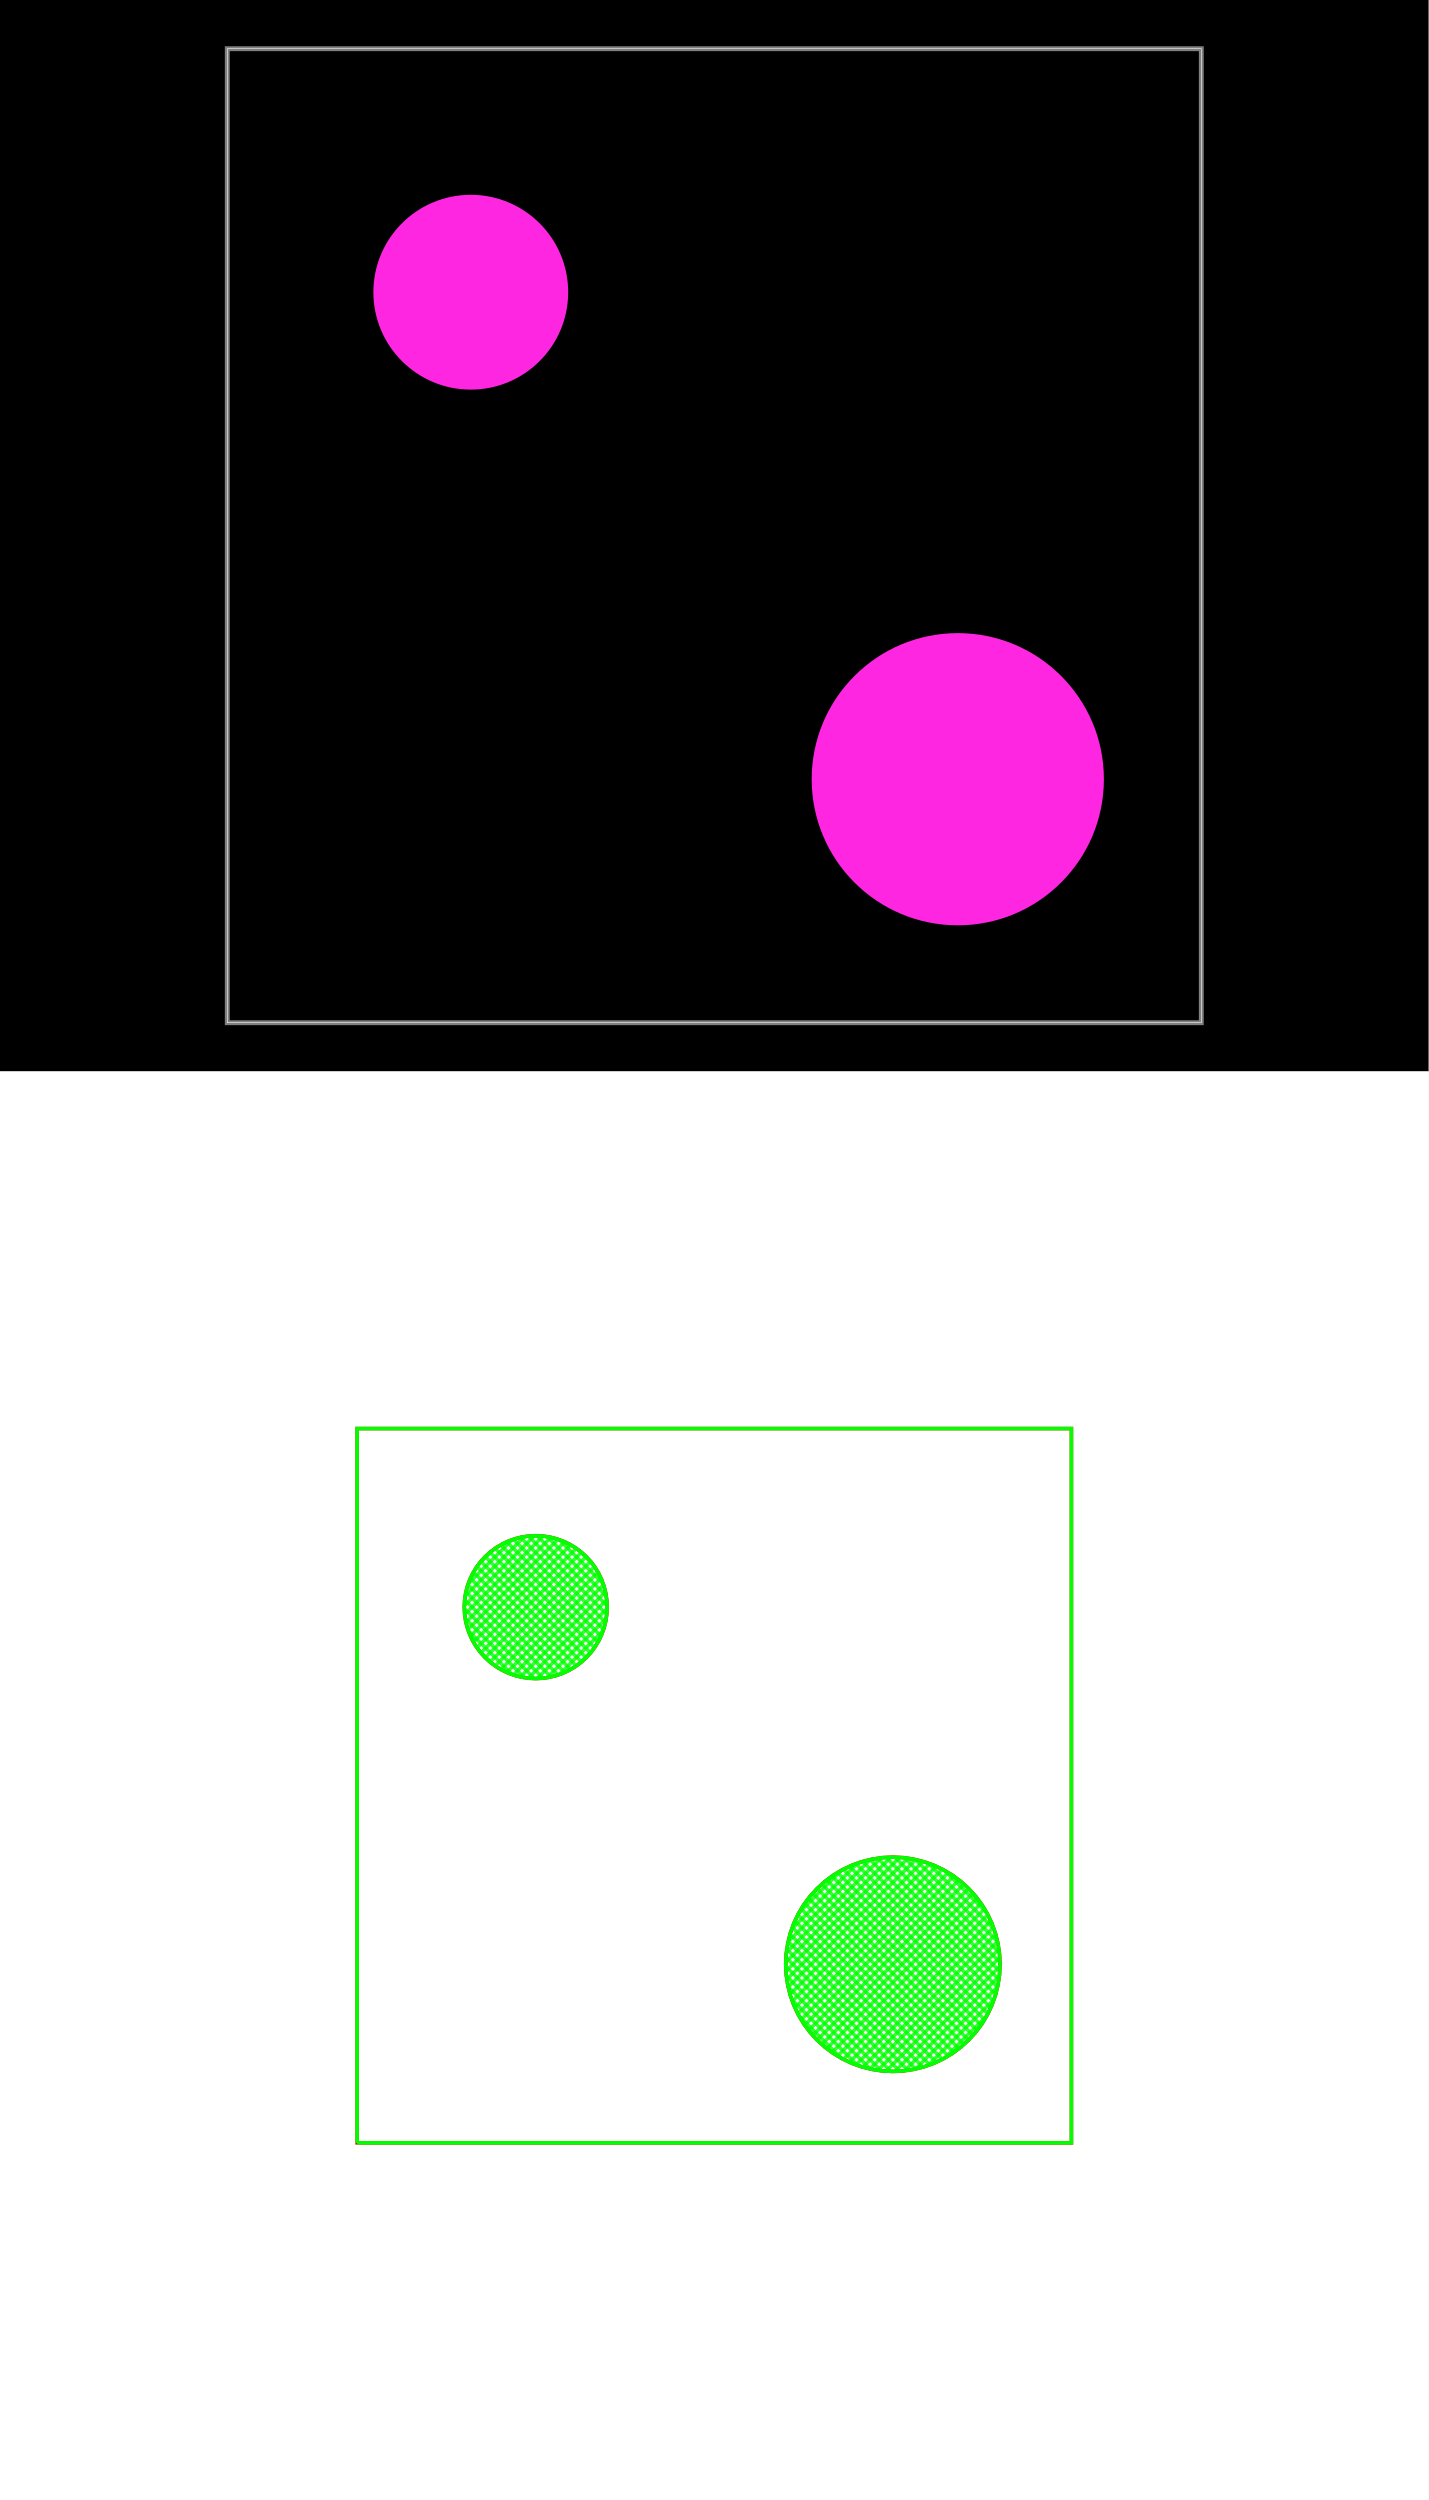
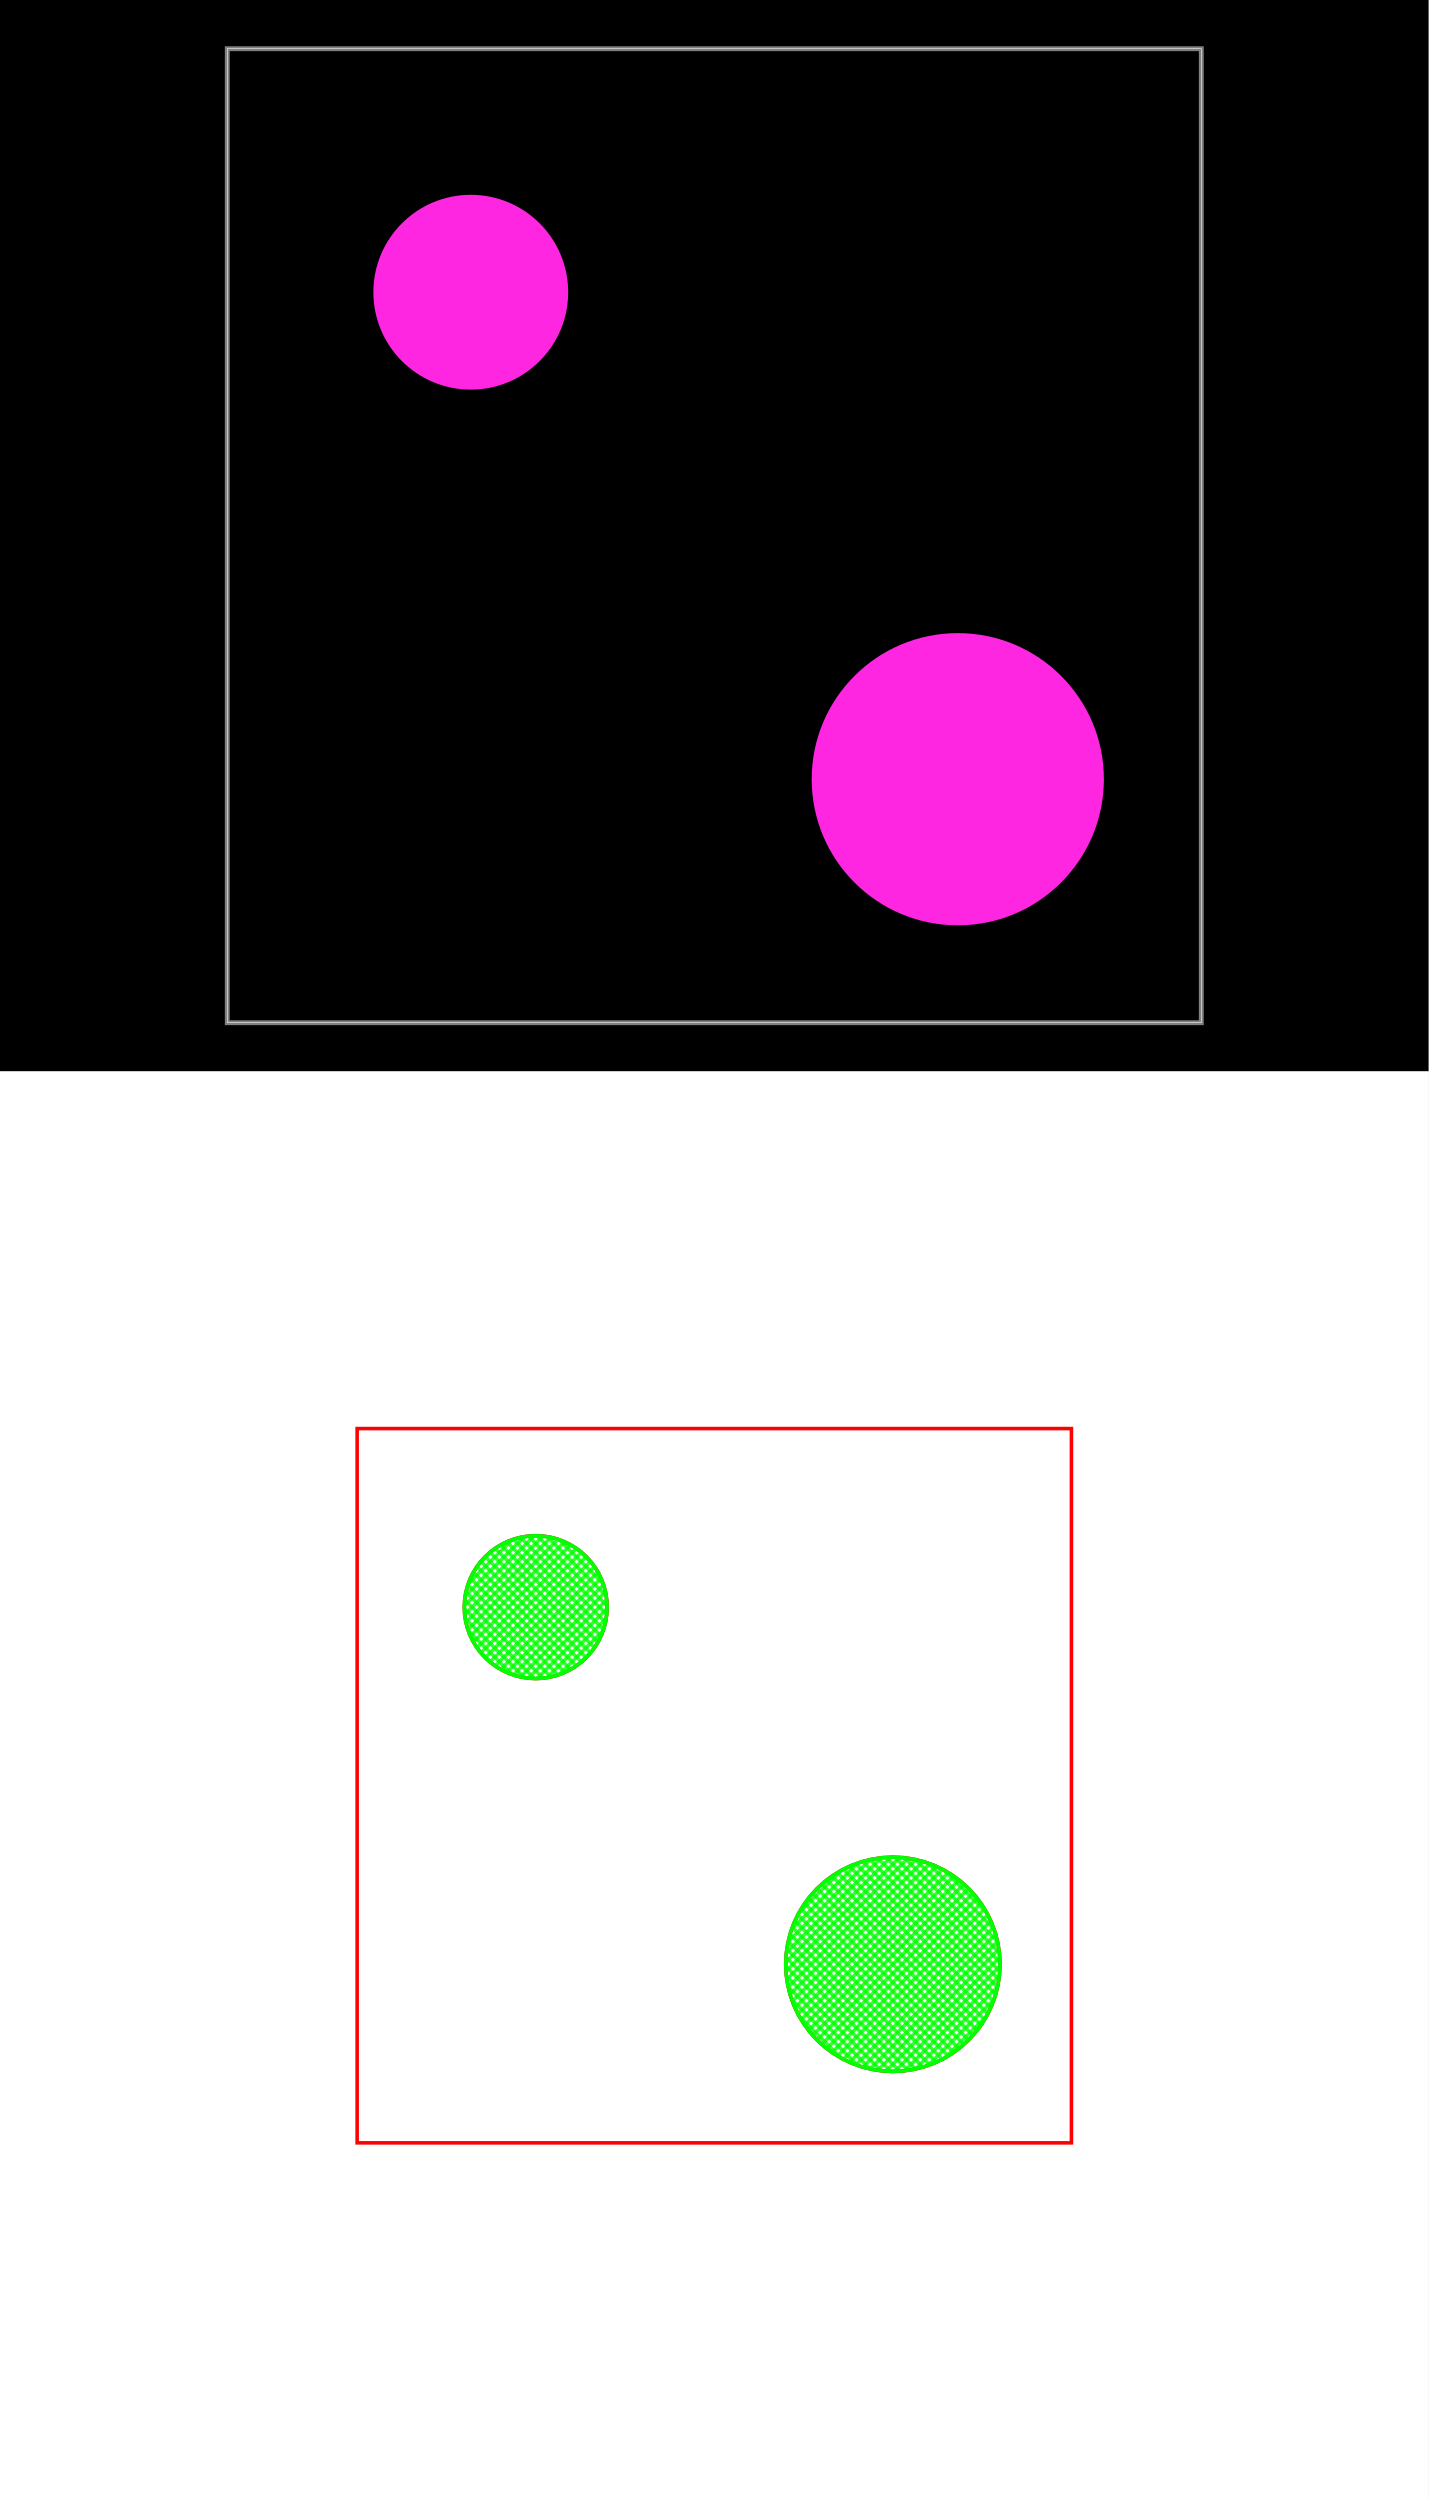
<svg xmlns="http://www.w3.org/2000/svg" width="800" height="1400" viewBox="0 0 800 1400">
  <g transform="translate(0, 0)">
    <style />
    <rect class="boundary" x="0" y="0" fill="#000" width="800" height="600" data-type="pcb_background" data-pcb-layer="global" />
    <rect class="pcb-boundary" fill="none" stroke="#fff" stroke-width="0.3" x="127.273" y="27.273" width="545.455" height="545.455" data-type="pcb_boundary" data-pcb-layer="global" />
    <path class="pcb-board" d="M 127.273 572.727 L 672.727 572.727 L 672.727 27.273 L 127.273 27.273 Z" fill="none" stroke="rgba(255, 255, 255, 0.5)" stroke-width="2.727" data-type="pcb_board" data-pcb-layer="board" />
    <circle class="pcb-cutout pcb-cutout-circle" cx="263.636" cy="163.636" r="54.545" fill="#FF26E2" data-type="pcb_cutout" data-pcb-layer="drill" />
    <circle class="pcb-cutout pcb-cutout-circle" cx="536.364" cy="436.364" r="81.818" fill="#FF26E2" data-type="pcb_cutout" data-pcb-layer="drill" />
  </g>
  <g transform="translate(0, 600) scale(20, 20) translate(19.9, 19.9)">
    <rect x="-19.9" y="-19.9" width="40" height="40" fill="white" />
    <g transform="matrix(1 0 0 -1 0 0.2)">
      <g transform="matrix(1,0,0,1,0,0)">
        <path d="M -9.9 -9.9 L 10.1 -9.9 L 10.1 10.1 L -9.9 10.1 L -9.9 -9.9 L -9.9 -9.9 Z" fill="none" stroke="#FF0000" stroke-width="0.1" />
      </g>
      <g transform="matrix(1,0,0,1,0,0)">
-         <path d="M -9.9 -9.9 L 10.1 -9.9 L 10.1 10.1 L -9.9 10.1 L -9.9 -9.9 L -9.9 -9.9" fill="none" stroke="#00FF00" stroke-width="0.1" />
-       </g>
-       <g transform="matrix(1,0,0,1,0,0)">
        <path d="M -2.9 5.1 L -2.91 5.296 L -2.938 5.49 L -2.986 5.681 L -3.052 5.865 L -3.136 6.043 L -3.237 6.211 L -3.354 6.369 L -3.486 6.514 L -3.631 6.646 L -3.789 6.763 L -3.957 6.864 L -4.135 6.948 L -4.319 7.014 L -4.51 7.062 L -4.704 7.09 L -4.9 7.1 L -5.096 7.09 L -5.29 7.062 L -5.481 7.014 L -5.665 6.948 L -5.843 6.864 L -6.011 6.763 L -6.169 6.646 L -6.314 6.514 L -6.446 6.369 L -6.563 6.211 L -6.664 6.043 L -6.748 5.865 L -6.814 5.681 L -6.862 5.49 L -6.89 5.296 L -6.9 5.1 L -6.89 4.904 L -6.862 4.71 L -6.814 4.519 L -6.748 4.335 L -6.664 4.157 L -6.563 3.989 L -6.446 3.831 L -6.314 3.686 L -6.169 3.554 L -6.011 3.437 L -5.843 3.336 L -5.665 3.252 L -5.481 3.186 L -5.29 3.138 L -5.096 3.11 L -4.9 3.1 L -4.704 3.11 L -4.51 3.138 L -4.319 3.186 L -4.135 3.252 L -3.957 3.336 L -3.789 3.437 L -3.631 3.554 L -3.486 3.686 L -3.354 3.831 L -3.237 3.989 L -3.136 4.157 L -3.052 4.335 L -2.986 4.519 L -2.938 4.71 L -2.91 4.904 L -2.9 5.1 L -2.9 5.1 Z" fill="none" stroke="#FF0000" stroke-width="0.1" />
      </g>
      <g transform="matrix(1,0,0,1,0,0)">
-         <clipPath id="clip-1766836681308-qxuje7ts4__stack1">
+         <clipPath id="clip-1767469873536-8hjxgmfra__stack1">
          <path d="M -2.9 5.1 L -2.91 5.296 L -2.938 5.49 L -2.986 5.681 L -3.052 5.865 L -3.136 6.043 L -3.237 6.211 L -3.354 6.369 L -3.486 6.514 L -3.631 6.646 L -3.789 6.763 L -3.957 6.864 L -4.135 6.948 L -4.319 7.014 L -4.51 7.062 L -4.704 7.09 L -4.9 7.1 L -5.096 7.09 L -5.29 7.062 L -5.481 7.014 L -5.665 6.948 L -5.843 6.864 L -6.011 6.763 L -6.169 6.646 L -6.314 6.514 L -6.446 6.369 L -6.563 6.211 L -6.664 6.043 L -6.748 5.865 L -6.814 5.681 L -6.862 5.49 L -6.89 5.296 L -6.9 5.1 L -6.89 4.904 L -6.862 4.71 L -6.814 4.519 L -6.748 4.335 L -6.664 4.157 L -6.563 3.989 L -6.446 3.831 L -6.314 3.686 L -6.169 3.554 L -6.011 3.437 L -5.843 3.336 L -5.665 3.252 L -5.481 3.186 L -5.29 3.138 L -5.096 3.11 L -4.9 3.1 L -4.704 3.11 L -4.51 3.138 L -4.319 3.186 L -4.135 3.252 L -3.957 3.336 L -3.789 3.437 L -3.631 3.554 L -3.486 3.686 L -3.354 3.831 L -3.237 3.989 L -3.136 4.157 L -3.052 4.335 L -2.986 4.519 L -2.938 4.71 L -2.91 4.904 L -2.9 5.1 L -2.9 5.1 Z" />
        </clipPath>
-         <g clip-path="url(#clip-1766836681308-qxuje7ts4__stack1)">
+         <g clip-path="url(#clip-1767469873536-8hjxgmfra__stack1)">
          <line x1="-3.082" y1="3.1" x2="-2.9" y2="3.282" stroke="#00FF00" stroke-width="0.1" stroke-opacity="0.8" />
          <line x1="-3.336" y1="3.1" x2="-2.9" y2="3.536" stroke="#00FF00" stroke-width="0.1" stroke-opacity="0.8" />
          <line x1="-3.591" y1="3.1" x2="-2.9" y2="3.791" stroke="#00FF00" stroke-width="0.1" stroke-opacity="0.8" />
          <line x1="-3.845" y1="3.1" x2="-2.9" y2="4.045" stroke="#00FF00" stroke-width="0.1" stroke-opacity="0.8" />
          <line x1="-4.1" y1="3.1" x2="-2.9" y2="4.3" stroke="#00FF00" stroke-width="0.1" stroke-opacity="0.8" />
          <line x1="-4.354" y1="3.1" x2="-2.9" y2="4.554" stroke="#00FF00" stroke-width="0.1" stroke-opacity="0.8" />
          <line x1="-4.609" y1="3.1" x2="-2.9" y2="4.809" stroke="#00FF00" stroke-width="0.1" stroke-opacity="0.8" />
          <line x1="-4.864" y1="3.1" x2="-2.9" y2="5.064" stroke="#00FF00" stroke-width="0.1" stroke-opacity="0.8" />
          <line x1="-5.118" y1="3.1" x2="-2.9" y2="5.318" stroke="#00FF00" stroke-width="0.1" stroke-opacity="0.8" />
          <line x1="-5.373" y1="3.1" x2="-2.9" y2="5.573" stroke="#00FF00" stroke-width="0.1" stroke-opacity="0.8" />
          <line x1="-5.627" y1="3.1" x2="-2.9" y2="5.827" stroke="#00FF00" stroke-width="0.1" stroke-opacity="0.8" />
          <line x1="-5.882" y1="3.1" x2="-2.9" y2="6.082" stroke="#00FF00" stroke-width="0.1" stroke-opacity="0.8" />
          <line x1="-6.136" y1="3.1" x2="-2.9" y2="6.336" stroke="#00FF00" stroke-width="0.1" stroke-opacity="0.8" />
          <line x1="-6.391" y1="3.1" x2="-2.9" y2="6.591" stroke="#00FF00" stroke-width="0.1" stroke-opacity="0.8" />
          <line x1="-6.645" y1="3.1" x2="-2.9" y2="6.845" stroke="#00FF00" stroke-width="0.1" stroke-opacity="0.8" />
          <line x1="-6.9" y1="3.1" x2="-2.9" y2="7.1" stroke="#00FF00" stroke-width="0.1" stroke-opacity="0.8" />
          <line x1="-6.9" y1="3.355" x2="-3.155" y2="7.1" stroke="#00FF00" stroke-width="0.1" stroke-opacity="0.8" />
          <line x1="-6.9" y1="3.609" x2="-3.409" y2="7.1" stroke="#00FF00" stroke-width="0.1" stroke-opacity="0.8" />
          <line x1="-6.9" y1="3.864" x2="-3.664" y2="7.1" stroke="#00FF00" stroke-width="0.1" stroke-opacity="0.8" />
          <line x1="-6.9" y1="4.118" x2="-3.918" y2="7.1" stroke="#00FF00" stroke-width="0.1" stroke-opacity="0.8" />
          <line x1="-6.9" y1="4.373" x2="-4.173" y2="7.1" stroke="#00FF00" stroke-width="0.1" stroke-opacity="0.8" />
          <line x1="-6.9" y1="4.627" x2="-4.427" y2="7.1" stroke="#00FF00" stroke-width="0.1" stroke-opacity="0.8" />
          <line x1="-6.9" y1="4.882" x2="-4.682" y2="7.1" stroke="#00FF00" stroke-width="0.1" stroke-opacity="0.8" />
          <line x1="-6.9" y1="5.136" x2="-4.936" y2="7.1" stroke="#00FF00" stroke-width="0.1" stroke-opacity="0.8" />
          <line x1="-6.9" y1="5.391" x2="-5.191" y2="7.1" stroke="#00FF00" stroke-width="0.1" stroke-opacity="0.8" />
          <line x1="-6.9" y1="5.646" x2="-5.446" y2="7.1" stroke="#00FF00" stroke-width="0.1" stroke-opacity="0.8" />
          <line x1="-6.9" y1="5.9" x2="-5.7" y2="7.1" stroke="#00FF00" stroke-width="0.1" stroke-opacity="0.8" />
          <line x1="-6.9" y1="6.155" x2="-5.955" y2="7.1" stroke="#00FF00" stroke-width="0.1" stroke-opacity="0.8" />
          <line x1="-6.9" y1="6.409" x2="-6.209" y2="7.1" stroke="#00FF00" stroke-width="0.1" stroke-opacity="0.8" />
          <line x1="-6.9" y1="6.664" x2="-6.464" y2="7.1" stroke="#00FF00" stroke-width="0.1" stroke-opacity="0.8" />
          <line x1="-6.9" y1="6.918" x2="-6.718" y2="7.1" stroke="#00FF00" stroke-width="0.1" stroke-opacity="0.8" />
          <line x1="-2.9" y1="6.918" x2="-3.082" y2="7.1" stroke="#00FF00" stroke-width="0.1" stroke-opacity="0.8" />
          <line x1="-2.9" y1="6.664" x2="-3.336" y2="7.1" stroke="#00FF00" stroke-width="0.1" stroke-opacity="0.8" />
          <line x1="-2.9" y1="6.409" x2="-3.591" y2="7.1" stroke="#00FF00" stroke-width="0.1" stroke-opacity="0.8" />
          <line x1="-2.9" y1="6.155" x2="-3.845" y2="7.1" stroke="#00FF00" stroke-width="0.1" stroke-opacity="0.8" />
          <line x1="-2.9" y1="5.9" x2="-4.1" y2="7.1" stroke="#00FF00" stroke-width="0.1" stroke-opacity="0.8" />
          <line x1="-2.9" y1="5.646" x2="-4.354" y2="7.1" stroke="#00FF00" stroke-width="0.1" stroke-opacity="0.8" />
          <line x1="-2.9" y1="5.391" x2="-4.609" y2="7.1" stroke="#00FF00" stroke-width="0.1" stroke-opacity="0.8" />
          <line x1="-2.9" y1="5.136" x2="-4.864" y2="7.1" stroke="#00FF00" stroke-width="0.1" stroke-opacity="0.8" />
          <line x1="-2.9" y1="4.882" x2="-5.118" y2="7.1" stroke="#00FF00" stroke-width="0.1" stroke-opacity="0.8" />
          <line x1="-2.9" y1="4.627" x2="-5.373" y2="7.1" stroke="#00FF00" stroke-width="0.1" stroke-opacity="0.8" />
          <line x1="-2.9" y1="4.373" x2="-5.627" y2="7.1" stroke="#00FF00" stroke-width="0.1" stroke-opacity="0.8" />
          <line x1="-2.9" y1="4.118" x2="-5.882" y2="7.1" stroke="#00FF00" stroke-width="0.1" stroke-opacity="0.8" />
          <line x1="-2.9" y1="3.864" x2="-6.136" y2="7.1" stroke="#00FF00" stroke-width="0.1" stroke-opacity="0.8" />
          <line x1="-2.9" y1="3.609" x2="-6.391" y2="7.1" stroke="#00FF00" stroke-width="0.1" stroke-opacity="0.8" />
          <line x1="-2.9" y1="3.355" x2="-6.645" y2="7.1" stroke="#00FF00" stroke-width="0.1" stroke-opacity="0.8" />
          <line x1="-2.9" y1="3.1" x2="-6.9" y2="7.1" stroke="#00FF00" stroke-width="0.1" stroke-opacity="0.8" />
          <line x1="-3.155" y1="3.1" x2="-6.9" y2="6.845" stroke="#00FF00" stroke-width="0.1" stroke-opacity="0.8" />
          <line x1="-3.409" y1="3.1" x2="-6.9" y2="6.591" stroke="#00FF00" stroke-width="0.1" stroke-opacity="0.8" />
          <line x1="-3.664" y1="3.1" x2="-6.9" y2="6.336" stroke="#00FF00" stroke-width="0.1" stroke-opacity="0.8" />
          <line x1="-3.918" y1="3.1" x2="-6.9" y2="6.082" stroke="#00FF00" stroke-width="0.1" stroke-opacity="0.8" />
          <line x1="-4.173" y1="3.1" x2="-6.9" y2="5.827" stroke="#00FF00" stroke-width="0.1" stroke-opacity="0.8" />
          <line x1="-4.427" y1="3.1" x2="-6.9" y2="5.573" stroke="#00FF00" stroke-width="0.1" stroke-opacity="0.8" />
          <line x1="-4.682" y1="3.1" x2="-6.9" y2="5.318" stroke="#00FF00" stroke-width="0.1" stroke-opacity="0.8" />
          <line x1="-4.936" y1="3.1" x2="-6.9" y2="5.064" stroke="#00FF00" stroke-width="0.1" stroke-opacity="0.8" />
          <line x1="-5.191" y1="3.1" x2="-6.9" y2="4.809" stroke="#00FF00" stroke-width="0.1" stroke-opacity="0.8" />
          <line x1="-5.446" y1="3.1" x2="-6.9" y2="4.554" stroke="#00FF00" stroke-width="0.1" stroke-opacity="0.8" />
          <line x1="-5.7" y1="3.1" x2="-6.9" y2="4.3" stroke="#00FF00" stroke-width="0.1" stroke-opacity="0.8" />
          <line x1="-5.955" y1="3.1" x2="-6.9" y2="4.045" stroke="#00FF00" stroke-width="0.1" stroke-opacity="0.8" />
          <line x1="-6.209" y1="3.1" x2="-6.9" y2="3.791" stroke="#00FF00" stroke-width="0.1" stroke-opacity="0.8" />
          <line x1="-6.464" y1="3.1" x2="-6.9" y2="3.536" stroke="#00FF00" stroke-width="0.1" stroke-opacity="0.8" />
          <line x1="-6.718" y1="3.1" x2="-6.9" y2="3.282" stroke="#00FF00" stroke-width="0.1" stroke-opacity="0.8" />
        </g>
        <path d="M -2.9 5.1 L -2.91 5.296 L -2.938 5.49 L -2.986 5.681 L -3.052 5.865 L -3.136 6.043 L -3.237 6.211 L -3.354 6.369 L -3.486 6.514 L -3.631 6.646 L -3.789 6.763 L -3.957 6.864 L -4.135 6.948 L -4.319 7.014 L -4.51 7.062 L -4.704 7.09 L -4.9 7.1 L -5.096 7.09 L -5.29 7.062 L -5.481 7.014 L -5.665 6.948 L -5.843 6.864 L -6.011 6.763 L -6.169 6.646 L -6.314 6.514 L -6.446 6.369 L -6.563 6.211 L -6.664 6.043 L -6.748 5.865 L -6.814 5.681 L -6.862 5.49 L -6.89 5.296 L -6.9 5.1 L -6.89 4.904 L -6.862 4.71 L -6.814 4.519 L -6.748 4.335 L -6.664 4.157 L -6.563 3.989 L -6.446 3.831 L -6.314 3.686 L -6.169 3.554 L -6.011 3.437 L -5.843 3.336 L -5.665 3.252 L -5.481 3.186 L -5.29 3.138 L -5.096 3.11 L -4.9 3.1 L -4.704 3.11 L -4.51 3.138 L -4.319 3.186 L -4.135 3.252 L -3.957 3.336 L -3.789 3.437 L -3.631 3.554 L -3.486 3.686 L -3.354 3.831 L -3.237 3.989 L -3.136 4.157 L -3.052 4.335 L -2.986 4.519 L -2.938 4.71 L -2.91 4.904 L -2.9 5.1 L -2.9 5.1 Z" fill="none" stroke="#00FF00" stroke-width="0.1" />
      </g>
      <g transform="matrix(1,0,0,1,0,0)">
        <path d="M 8.1 -4.9 L 8.086 -4.606 L 8.042 -4.315 L 7.971 -4.029 L 7.872 -3.752 L 7.746 -3.486 L 7.594 -3.233 L 7.419 -2.997 L 7.221 -2.779 L 7.003 -2.581 L 6.767 -2.406 L 6.514 -2.254 L 6.248 -2.128 L 5.971 -2.029 L 5.685 -1.958 L 5.394 -1.914 L 5.1 -1.9 L 4.806 -1.914 L 4.515 -1.958 L 4.229 -2.029 L 3.952 -2.128 L 3.686 -2.254 L 3.433 -2.406 L 3.197 -2.581 L 2.979 -2.779 L 2.781 -2.997 L 2.606 -3.233 L 2.454 -3.486 L 2.328 -3.752 L 2.229 -4.029 L 2.158 -4.315 L 2.114 -4.606 L 2.1 -4.9 L 2.114 -5.194 L 2.158 -5.485 L 2.229 -5.771 L 2.328 -6.048 L 2.454 -6.314 L 2.606 -6.567 L 2.781 -6.803 L 2.979 -7.021 L 3.197 -7.219 L 3.433 -7.394 L 3.686 -7.546 L 3.952 -7.672 L 4.229 -7.771 L 4.515 -7.842 L 4.806 -7.886 L 5.1 -7.9 L 5.394 -7.886 L 5.685 -7.842 L 5.971 -7.771 L 6.248 -7.672 L 6.514 -7.546 L 6.767 -7.394 L 7.003 -7.219 L 7.221 -7.021 L 7.419 -6.803 L 7.594 -6.567 L 7.746 -6.314 L 7.872 -6.048 L 7.971 -5.771 L 8.042 -5.485 L 8.086 -5.194 L 8.1 -4.9 L 8.1 -4.9 Z" fill="none" stroke="#FF0000" stroke-width="0.1" />
      </g>
      <g transform="matrix(1,0,0,1,0,0)">
-         <clipPath id="clip-1766836681308-l1kmt1hck__stack1">
+         <clipPath id="clip-1767469873536-0vkohmrdv__stack1">
          <path d="M 8.1 -4.9 L 8.086 -4.606 L 8.042 -4.315 L 7.971 -4.029 L 7.872 -3.752 L 7.746 -3.486 L 7.594 -3.233 L 7.419 -2.997 L 7.221 -2.779 L 7.003 -2.581 L 6.767 -2.406 L 6.514 -2.254 L 6.248 -2.128 L 5.971 -2.029 L 5.685 -1.958 L 5.394 -1.914 L 5.1 -1.9 L 4.806 -1.914 L 4.515 -1.958 L 4.229 -2.029 L 3.952 -2.128 L 3.686 -2.254 L 3.433 -2.406 L 3.197 -2.581 L 2.979 -2.779 L 2.781 -2.997 L 2.606 -3.233 L 2.454 -3.486 L 2.328 -3.752 L 2.229 -4.029 L 2.158 -4.315 L 2.114 -4.606 L 2.1 -4.9 L 2.114 -5.194 L 2.158 -5.485 L 2.229 -5.771 L 2.328 -6.048 L 2.454 -6.314 L 2.606 -6.567 L 2.781 -6.803 L 2.979 -7.021 L 3.197 -7.219 L 3.433 -7.394 L 3.686 -7.546 L 3.952 -7.672 L 4.229 -7.771 L 4.515 -7.842 L 4.806 -7.886 L 5.1 -7.9 L 5.394 -7.886 L 5.685 -7.842 L 5.971 -7.771 L 6.248 -7.672 L 6.514 -7.546 L 6.767 -7.394 L 7.003 -7.219 L 7.221 -7.021 L 7.419 -6.803 L 7.594 -6.567 L 7.746 -6.314 L 7.872 -6.048 L 7.971 -5.771 L 8.042 -5.485 L 8.086 -5.194 L 8.1 -4.9 L 8.1 -4.9 Z" />
        </clipPath>
-         <g clip-path="url(#clip-1766836681308-l1kmt1hck__stack1)">
+         <g clip-path="url(#clip-1767469873536-0vkohmrdv__stack1)">
          <line x1="7.955" y1="-7.9" x2="8.1" y2="-7.755" stroke="#00FF00" stroke-width="0.1" stroke-opacity="0.8" />
          <line x1="7.7" y1="-7.9" x2="8.1" y2="-7.5" stroke="#00FF00" stroke-width="0.1" stroke-opacity="0.8" />
          <line x1="7.446" y1="-7.9" x2="8.1" y2="-7.246" stroke="#00FF00" stroke-width="0.1" stroke-opacity="0.8" />
          <line x1="7.191" y1="-7.9" x2="8.1" y2="-6.991" stroke="#00FF00" stroke-width="0.1" stroke-opacity="0.8" />
          <line x1="6.937" y1="-7.9" x2="8.1" y2="-6.737" stroke="#00FF00" stroke-width="0.1" stroke-opacity="0.8" />
          <line x1="6.682" y1="-7.9" x2="8.1" y2="-6.482" stroke="#00FF00" stroke-width="0.1" stroke-opacity="0.8" />
          <line x1="6.427" y1="-7.9" x2="8.1" y2="-6.227" stroke="#00FF00" stroke-width="0.1" stroke-opacity="0.8" />
          <line x1="6.173" y1="-7.9" x2="8.1" y2="-5.973" stroke="#00FF00" stroke-width="0.1" stroke-opacity="0.8" />
          <line x1="5.918" y1="-7.9" x2="8.1" y2="-5.718" stroke="#00FF00" stroke-width="0.1" stroke-opacity="0.8" />
          <line x1="5.664" y1="-7.9" x2="8.1" y2="-5.464" stroke="#00FF00" stroke-width="0.1" stroke-opacity="0.8" />
          <line x1="5.409" y1="-7.9" x2="8.1" y2="-5.209" stroke="#00FF00" stroke-width="0.1" stroke-opacity="0.8" />
          <line x1="5.155" y1="-7.9" x2="8.1" y2="-4.955" stroke="#00FF00" stroke-width="0.1" stroke-opacity="0.8" />
          <line x1="4.9" y1="-7.9" x2="8.1" y2="-4.7" stroke="#00FF00" stroke-width="0.1" stroke-opacity="0.8" />
          <line x1="4.646" y1="-7.9" x2="8.1" y2="-4.446" stroke="#00FF00" stroke-width="0.1" stroke-opacity="0.8" />
          <line x1="4.391" y1="-7.9" x2="8.1" y2="-4.191" stroke="#00FF00" stroke-width="0.1" stroke-opacity="0.8" />
          <line x1="4.136" y1="-7.9" x2="8.1" y2="-3.936" stroke="#00FF00" stroke-width="0.1" stroke-opacity="0.8" />
          <line x1="3.882" y1="-7.9" x2="8.1" y2="-3.682" stroke="#00FF00" stroke-width="0.1" stroke-opacity="0.8" />
          <line x1="3.627" y1="-7.9" x2="8.1" y2="-3.427" stroke="#00FF00" stroke-width="0.1" stroke-opacity="0.8" />
          <line x1="3.373" y1="-7.9" x2="8.1" y2="-3.173" stroke="#00FF00" stroke-width="0.1" stroke-opacity="0.8" />
          <line x1="3.118" y1="-7.9" x2="8.1" y2="-2.918" stroke="#00FF00" stroke-width="0.1" stroke-opacity="0.8" />
          <line x1="2.864" y1="-7.9" x2="8.1" y2="-2.664" stroke="#00FF00" stroke-width="0.1" stroke-opacity="0.8" />
          <line x1="2.609" y1="-7.9" x2="8.1" y2="-2.409" stroke="#00FF00" stroke-width="0.1" stroke-opacity="0.8" />
          <line x1="2.355" y1="-7.9" x2="8.1" y2="-2.155" stroke="#00FF00" stroke-width="0.1" stroke-opacity="0.8" />
          <line x1="2.1" y1="-7.9" x2="8.1" y2="-1.9" stroke="#00FF00" stroke-width="0.1" stroke-opacity="0.8" />
          <line x1="2.1" y1="-7.645" x2="7.845" y2="-1.9" stroke="#00FF00" stroke-width="0.1" stroke-opacity="0.8" />
          <line x1="2.1" y1="-7.391" x2="7.591" y2="-1.9" stroke="#00FF00" stroke-width="0.1" stroke-opacity="0.8" />
          <line x1="2.1" y1="-7.136" x2="7.336" y2="-1.9" stroke="#00FF00" stroke-width="0.1" stroke-opacity="0.8" />
          <line x1="2.1" y1="-6.882" x2="7.082" y2="-1.9" stroke="#00FF00" stroke-width="0.1" stroke-opacity="0.8" />
          <line x1="2.1" y1="-6.627" x2="6.827" y2="-1.9" stroke="#00FF00" stroke-width="0.1" stroke-opacity="0.8" />
          <line x1="2.1" y1="-6.373" x2="6.573" y2="-1.9" stroke="#00FF00" stroke-width="0.1" stroke-opacity="0.8" />
          <line x1="2.1" y1="-6.118" x2="6.318" y2="-1.9" stroke="#00FF00" stroke-width="0.1" stroke-opacity="0.8" />
          <line x1="2.1" y1="-5.864" x2="6.064" y2="-1.9" stroke="#00FF00" stroke-width="0.1" stroke-opacity="0.8" />
          <line x1="2.1" y1="-5.609" x2="5.809" y2="-1.9" stroke="#00FF00" stroke-width="0.1" stroke-opacity="0.8" />
          <line x1="2.1" y1="-5.354" x2="5.554" y2="-1.9" stroke="#00FF00" stroke-width="0.1" stroke-opacity="0.8" />
          <line x1="2.1" y1="-5.1" x2="5.3" y2="-1.9" stroke="#00FF00" stroke-width="0.1" stroke-opacity="0.8" />
          <line x1="2.1" y1="-4.845" x2="5.045" y2="-1.9" stroke="#00FF00" stroke-width="0.1" stroke-opacity="0.8" />
          <line x1="2.1" y1="-4.591" x2="4.791" y2="-1.9" stroke="#00FF00" stroke-width="0.1" stroke-opacity="0.8" />
          <line x1="2.1" y1="-4.336" x2="4.536" y2="-1.9" stroke="#00FF00" stroke-width="0.1" stroke-opacity="0.8" />
          <line x1="2.1" y1="-4.082" x2="4.282" y2="-1.9" stroke="#00FF00" stroke-width="0.1" stroke-opacity="0.8" />
          <line x1="2.1" y1="-3.827" x2="4.027" y2="-1.9" stroke="#00FF00" stroke-width="0.1" stroke-opacity="0.8" />
          <line x1="2.1" y1="-3.573" x2="3.773" y2="-1.9" stroke="#00FF00" stroke-width="0.1" stroke-opacity="0.8" />
          <line x1="2.1" y1="-3.318" x2="3.518" y2="-1.9" stroke="#00FF00" stroke-width="0.1" stroke-opacity="0.8" />
          <line x1="2.1" y1="-3.063" x2="3.263" y2="-1.9" stroke="#00FF00" stroke-width="0.1" stroke-opacity="0.8" />
          <line x1="2.1" y1="-2.809" x2="3.009" y2="-1.9" stroke="#00FF00" stroke-width="0.1" stroke-opacity="0.8" />
          <line x1="2.1" y1="-2.554" x2="2.754" y2="-1.9" stroke="#00FF00" stroke-width="0.1" stroke-opacity="0.8" />
          <line x1="2.1" y1="-2.3" x2="2.5" y2="-1.9" stroke="#00FF00" stroke-width="0.1" stroke-opacity="0.8" />
          <line x1="2.1" y1="-2.045" x2="2.245" y2="-1.9" stroke="#00FF00" stroke-width="0.1" stroke-opacity="0.8" />
          <line x1="8.1" y1="-2.045" x2="7.955" y2="-1.9" stroke="#00FF00" stroke-width="0.1" stroke-opacity="0.8" />
          <line x1="8.1" y1="-2.3" x2="7.7" y2="-1.9" stroke="#00FF00" stroke-width="0.1" stroke-opacity="0.8" />
          <line x1="8.1" y1="-2.554" x2="7.446" y2="-1.9" stroke="#00FF00" stroke-width="0.1" stroke-opacity="0.8" />
          <line x1="8.1" y1="-2.809" x2="7.191" y2="-1.9" stroke="#00FF00" stroke-width="0.1" stroke-opacity="0.8" />
          <line x1="8.1" y1="-3.063" x2="6.937" y2="-1.9" stroke="#00FF00" stroke-width="0.1" stroke-opacity="0.8" />
          <line x1="8.1" y1="-3.318" x2="6.682" y2="-1.9" stroke="#00FF00" stroke-width="0.1" stroke-opacity="0.8" />
          <line x1="8.1" y1="-3.573" x2="6.427" y2="-1.9" stroke="#00FF00" stroke-width="0.1" stroke-opacity="0.8" />
          <line x1="8.1" y1="-3.827" x2="6.173" y2="-1.9" stroke="#00FF00" stroke-width="0.1" stroke-opacity="0.8" />
          <line x1="8.1" y1="-4.082" x2="5.918" y2="-1.9" stroke="#00FF00" stroke-width="0.1" stroke-opacity="0.8" />
          <line x1="8.1" y1="-4.336" x2="5.664" y2="-1.9" stroke="#00FF00" stroke-width="0.1" stroke-opacity="0.8" />
          <line x1="8.1" y1="-4.591" x2="5.409" y2="-1.9" stroke="#00FF00" stroke-width="0.1" stroke-opacity="0.8" />
          <line x1="8.1" y1="-4.845" x2="5.155" y2="-1.9" stroke="#00FF00" stroke-width="0.1" stroke-opacity="0.8" />
          <line x1="8.1" y1="-5.1" x2="4.9" y2="-1.9" stroke="#00FF00" stroke-width="0.1" stroke-opacity="0.8" />
          <line x1="8.1" y1="-5.354" x2="4.646" y2="-1.9" stroke="#00FF00" stroke-width="0.1" stroke-opacity="0.8" />
          <line x1="8.1" y1="-5.609" x2="4.391" y2="-1.9" stroke="#00FF00" stroke-width="0.1" stroke-opacity="0.8" />
          <line x1="8.1" y1="-5.864" x2="4.136" y2="-1.9" stroke="#00FF00" stroke-width="0.1" stroke-opacity="0.8" />
          <line x1="8.1" y1="-6.118" x2="3.882" y2="-1.9" stroke="#00FF00" stroke-width="0.1" stroke-opacity="0.8" />
          <line x1="8.1" y1="-6.373" x2="3.627" y2="-1.9" stroke="#00FF00" stroke-width="0.1" stroke-opacity="0.8" />
          <line x1="8.1" y1="-6.627" x2="3.373" y2="-1.9" stroke="#00FF00" stroke-width="0.1" stroke-opacity="0.8" />
          <line x1="8.1" y1="-6.882" x2="3.118" y2="-1.9" stroke="#00FF00" stroke-width="0.1" stroke-opacity="0.8" />
          <line x1="8.1" y1="-7.136" x2="2.864" y2="-1.9" stroke="#00FF00" stroke-width="0.1" stroke-opacity="0.8" />
          <line x1="8.1" y1="-7.391" x2="2.609" y2="-1.9" stroke="#00FF00" stroke-width="0.1" stroke-opacity="0.8" />
          <line x1="8.1" y1="-7.645" x2="2.355" y2="-1.9" stroke="#00FF00" stroke-width="0.1" stroke-opacity="0.8" />
          <line x1="8.1" y1="-7.9" x2="2.1" y2="-1.9" stroke="#00FF00" stroke-width="0.1" stroke-opacity="0.8" />
          <line x1="7.845" y1="-7.9" x2="2.1" y2="-2.155" stroke="#00FF00" stroke-width="0.1" stroke-opacity="0.8" />
          <line x1="7.591" y1="-7.9" x2="2.1" y2="-2.409" stroke="#00FF00" stroke-width="0.1" stroke-opacity="0.8" />
          <line x1="7.336" y1="-7.9" x2="2.1" y2="-2.664" stroke="#00FF00" stroke-width="0.1" stroke-opacity="0.8" />
          <line x1="7.082" y1="-7.9" x2="2.1" y2="-2.918" stroke="#00FF00" stroke-width="0.1" stroke-opacity="0.8" />
          <line x1="6.827" y1="-7.9" x2="2.1" y2="-3.173" stroke="#00FF00" stroke-width="0.1" stroke-opacity="0.8" />
          <line x1="6.573" y1="-7.9" x2="2.1" y2="-3.427" stroke="#00FF00" stroke-width="0.1" stroke-opacity="0.8" />
          <line x1="6.318" y1="-7.9" x2="2.1" y2="-3.682" stroke="#00FF00" stroke-width="0.1" stroke-opacity="0.8" />
          <line x1="6.064" y1="-7.9" x2="2.1" y2="-3.936" stroke="#00FF00" stroke-width="0.1" stroke-opacity="0.8" />
          <line x1="5.809" y1="-7.9" x2="2.1" y2="-4.191" stroke="#00FF00" stroke-width="0.1" stroke-opacity="0.8" />
          <line x1="5.554" y1="-7.9" x2="2.1" y2="-4.446" stroke="#00FF00" stroke-width="0.1" stroke-opacity="0.8" />
          <line x1="5.3" y1="-7.9" x2="2.1" y2="-4.7" stroke="#00FF00" stroke-width="0.1" stroke-opacity="0.8" />
          <line x1="5.045" y1="-7.9" x2="2.1" y2="-4.955" stroke="#00FF00" stroke-width="0.1" stroke-opacity="0.8" />
          <line x1="4.791" y1="-7.9" x2="2.1" y2="-5.209" stroke="#00FF00" stroke-width="0.1" stroke-opacity="0.8" />
          <line x1="4.536" y1="-7.9" x2="2.1" y2="-5.464" stroke="#00FF00" stroke-width="0.1" stroke-opacity="0.8" />
          <line x1="4.282" y1="-7.9" x2="2.1" y2="-5.718" stroke="#00FF00" stroke-width="0.1" stroke-opacity="0.8" />
          <line x1="4.027" y1="-7.9" x2="2.1" y2="-5.973" stroke="#00FF00" stroke-width="0.1" stroke-opacity="0.8" />
          <line x1="3.773" y1="-7.9" x2="2.1" y2="-6.227" stroke="#00FF00" stroke-width="0.1" stroke-opacity="0.8" />
          <line x1="3.518" y1="-7.9" x2="2.1" y2="-6.482" stroke="#00FF00" stroke-width="0.1" stroke-opacity="0.8" />
          <line x1="3.263" y1="-7.9" x2="2.1" y2="-6.737" stroke="#00FF00" stroke-width="0.1" stroke-opacity="0.8" />
          <line x1="3.009" y1="-7.9" x2="2.1" y2="-6.991" stroke="#00FF00" stroke-width="0.1" stroke-opacity="0.8" />
          <line x1="2.754" y1="-7.9" x2="2.1" y2="-7.246" stroke="#00FF00" stroke-width="0.1" stroke-opacity="0.8" />
          <line x1="2.5" y1="-7.9" x2="2.1" y2="-7.5" stroke="#00FF00" stroke-width="0.1" stroke-opacity="0.8" />
          <line x1="2.245" y1="-7.9" x2="2.1" y2="-7.755" stroke="#00FF00" stroke-width="0.1" stroke-opacity="0.8" />
        </g>
        <path d="M 8.1 -4.9 L 8.086 -4.606 L 8.042 -4.315 L 7.971 -4.029 L 7.872 -3.752 L 7.746 -3.486 L 7.594 -3.233 L 7.419 -2.997 L 7.221 -2.779 L 7.003 -2.581 L 6.767 -2.406 L 6.514 -2.254 L 6.248 -2.128 L 5.971 -2.029 L 5.685 -1.958 L 5.394 -1.914 L 5.1 -1.9 L 4.806 -1.914 L 4.515 -1.958 L 4.229 -2.029 L 3.952 -2.128 L 3.686 -2.254 L 3.433 -2.406 L 3.197 -2.581 L 2.979 -2.779 L 2.781 -2.997 L 2.606 -3.233 L 2.454 -3.486 L 2.328 -3.752 L 2.229 -4.029 L 2.158 -4.315 L 2.114 -4.606 L 2.1 -4.9 L 2.114 -5.194 L 2.158 -5.485 L 2.229 -5.771 L 2.328 -6.048 L 2.454 -6.314 L 2.606 -6.567 L 2.781 -6.803 L 2.979 -7.021 L 3.197 -7.219 L 3.433 -7.394 L 3.686 -7.546 L 3.952 -7.672 L 4.229 -7.771 L 4.515 -7.842 L 4.806 -7.886 L 5.1 -7.9 L 5.394 -7.886 L 5.685 -7.842 L 5.971 -7.771 L 6.248 -7.672 L 6.514 -7.546 L 6.767 -7.394 L 7.003 -7.219 L 7.221 -7.021 L 7.419 -6.803 L 7.594 -6.567 L 7.746 -6.314 L 7.872 -6.048 L 7.971 -5.771 L 8.042 -5.485 L 8.086 -5.194 L 8.1 -4.9 L 8.1 -4.9 Z" fill="none" stroke="#00FF00" stroke-width="0.1" />
      </g>
    </g>
  </g>
</svg>
